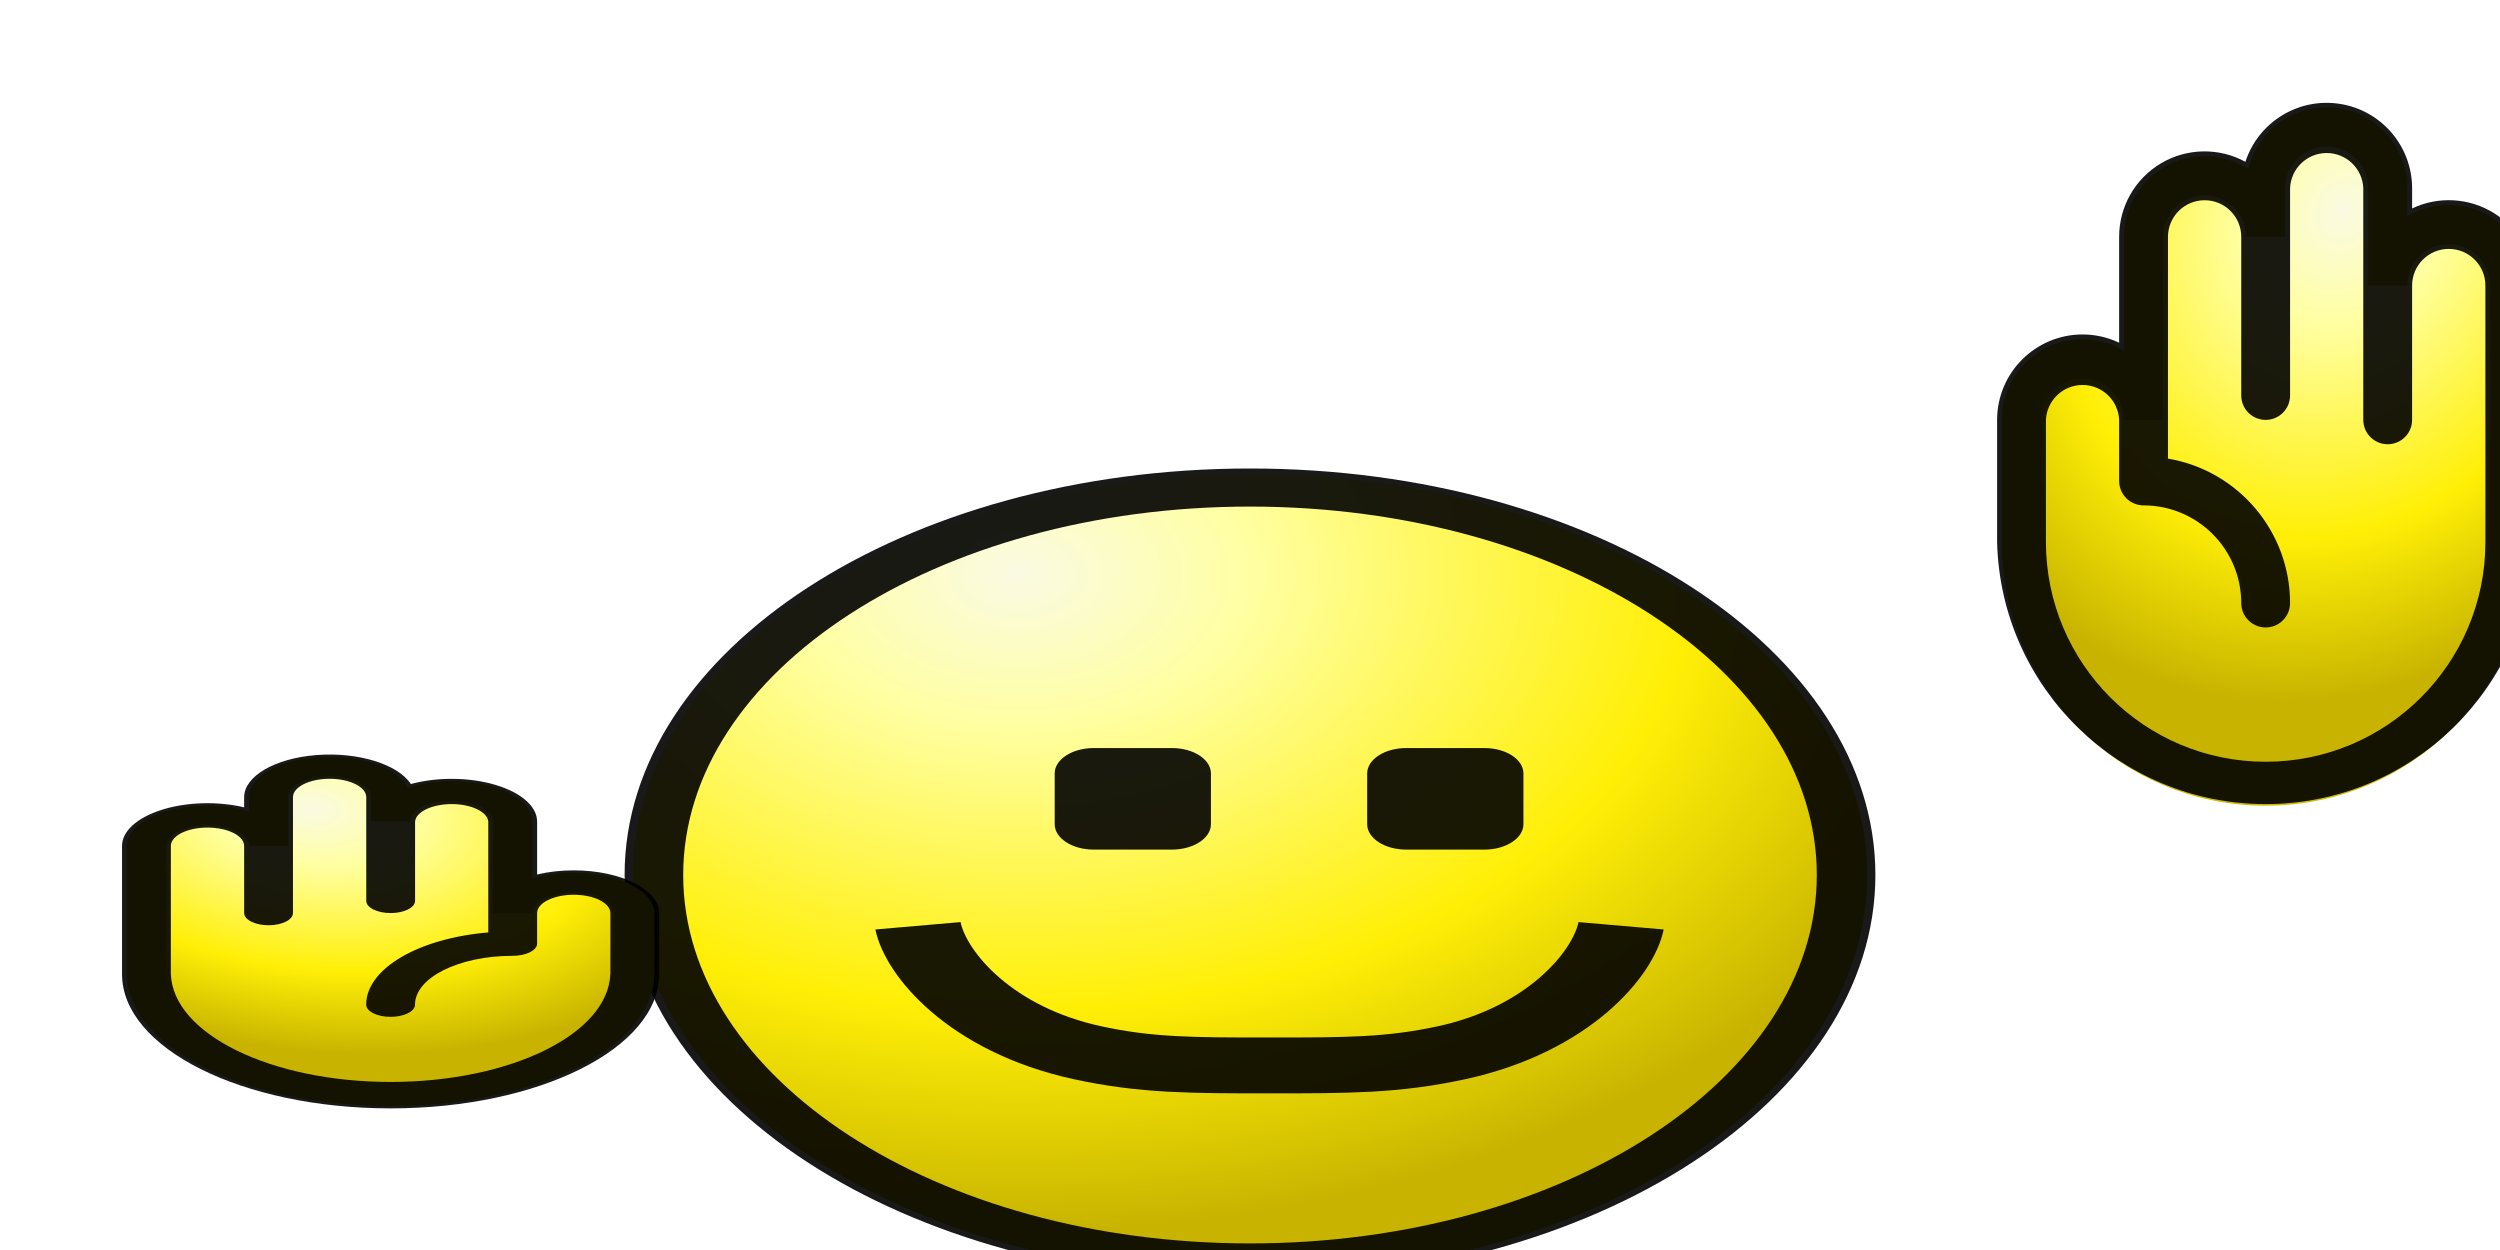
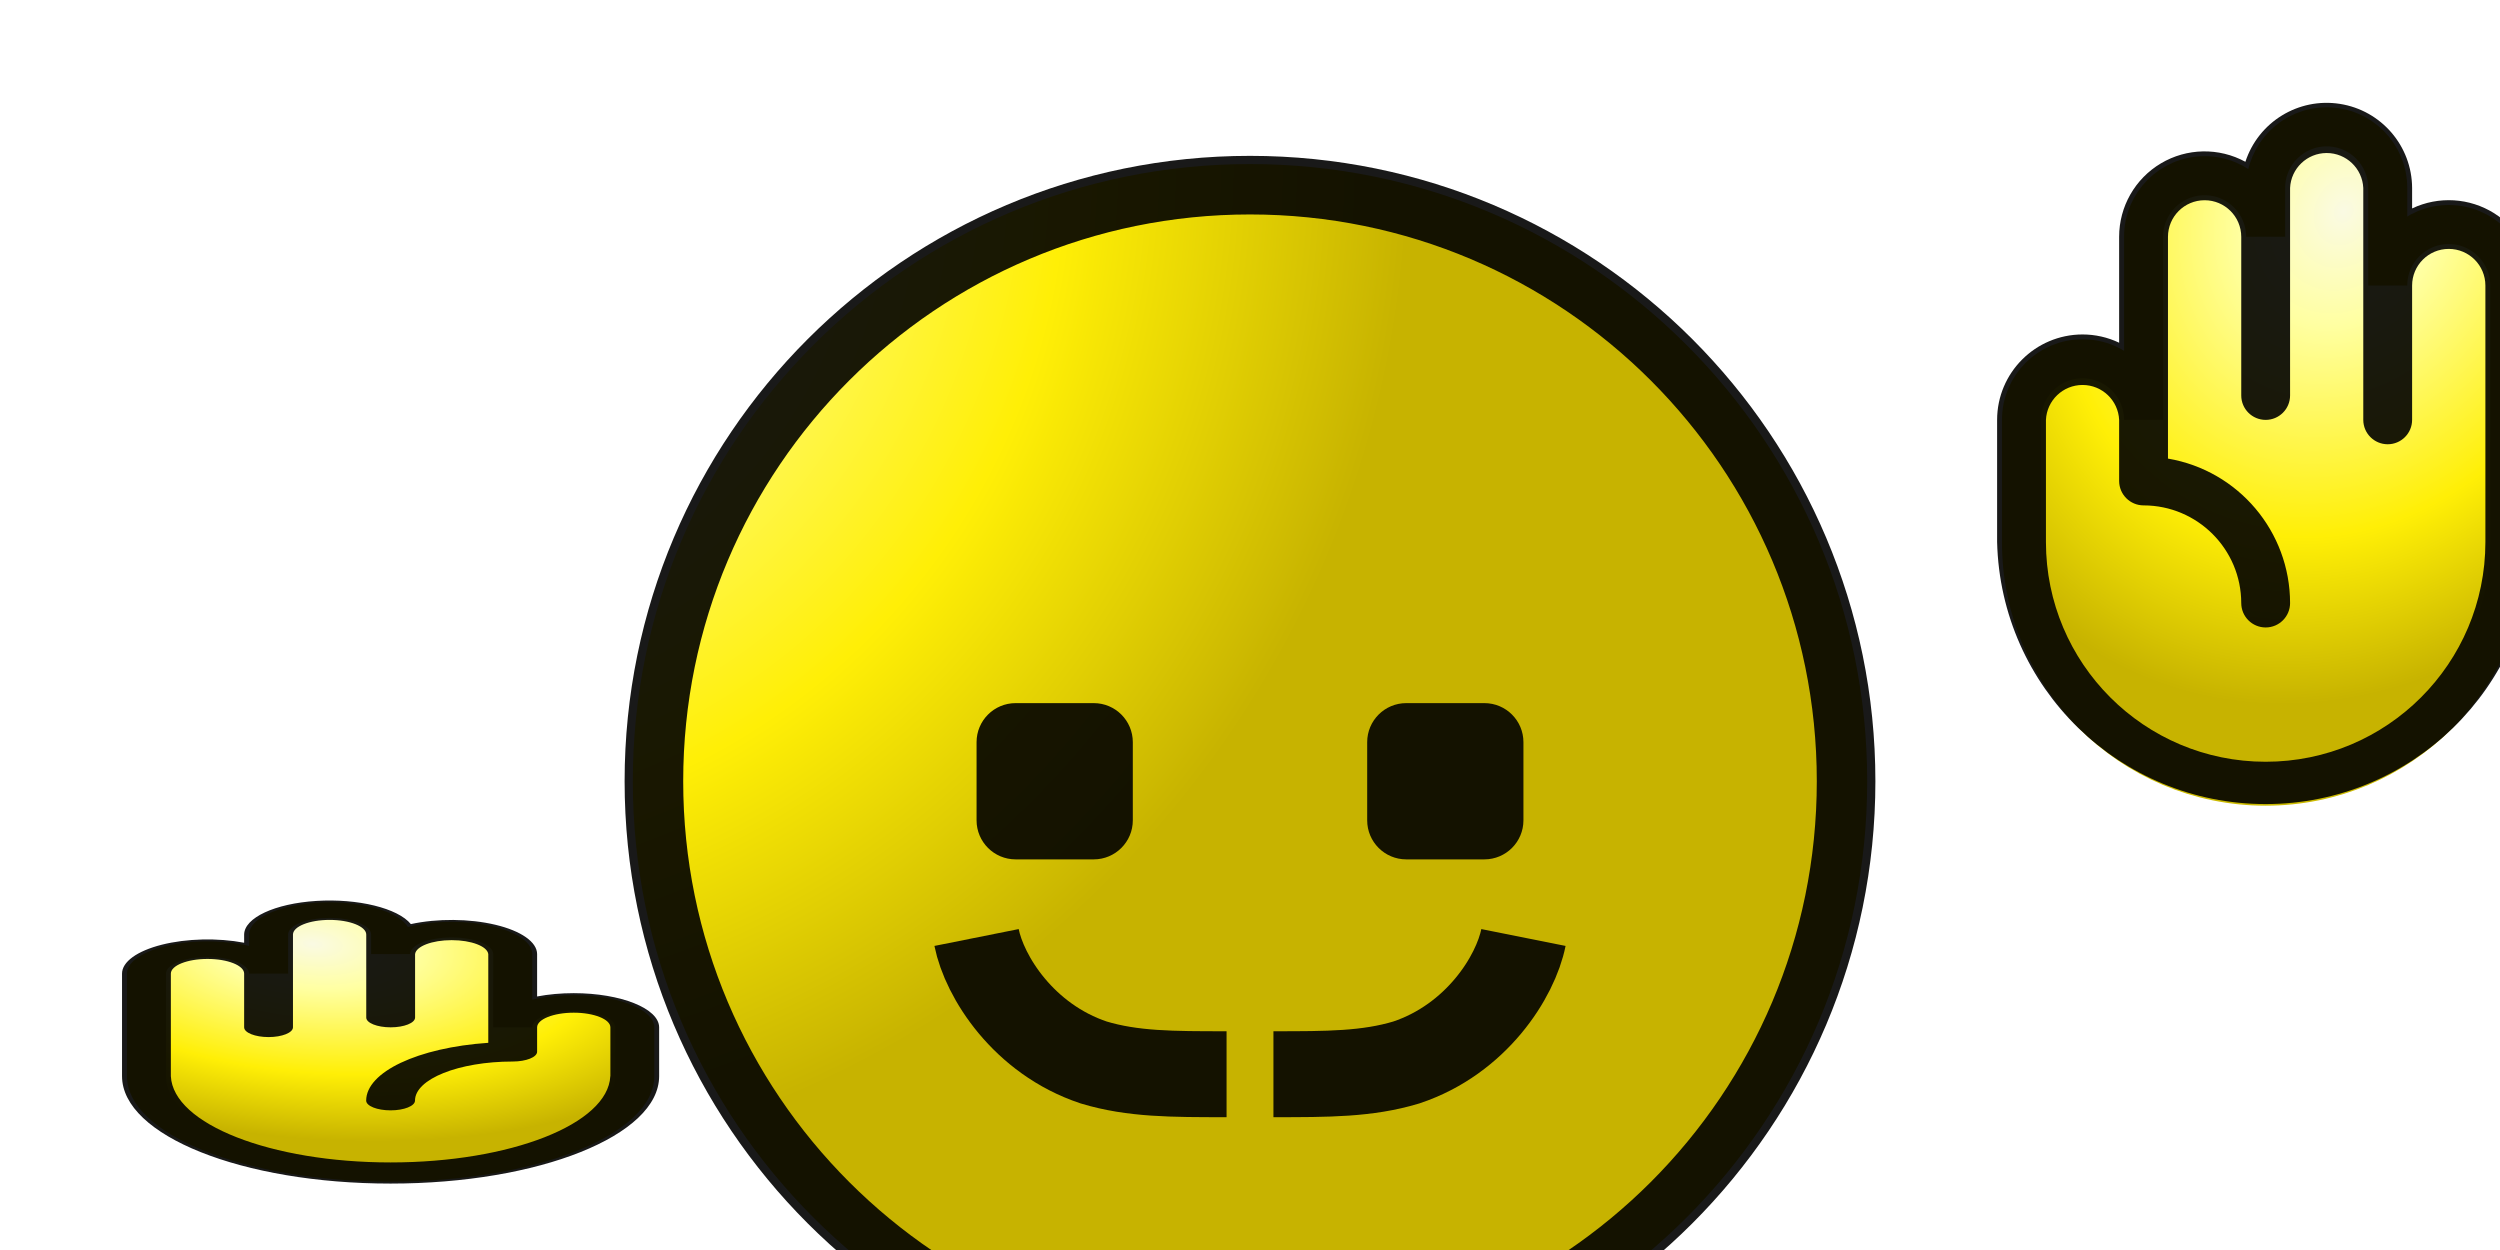
<svg xmlns="http://www.w3.org/2000/svg" width="32" height="16" viewBox="0 0 32 16">
  <style>
        .ani{animation:0.06s linear infinite}
        @keyframes handBounce{
-             0%      {transform:translate(0, 0) scale(1)}
+             0%      {transform:translate(0, 0)}
+             16.67%  {transform:translate(0, 3px)}
+             33.33%  {transform:translate(0, 6px)}
+             50%     {transform:translate(0, 9px)}
+             66.67%  {transform:translate(0, 6px)}
+             83.33%  {transform:translate(0, 3px)}
+             100%    {transform:translate(0, 0)}
+         }
+         @keyframes handSquish{
+             0%      {transform:translate(0, 0) scale(1, 1)}
            16.67%  {transform:translate(0, 3px) scale(1, 0.85)}
            33.33%  {transform:translate(0, 6px) scale(1, 0.7)}
            50%     {transform:translate(0, 9px) scale(1, 0.5)}
            66.67%  {transform:translate(0, 6px) scale(1, 0.7)}
            83.33%  {transform:translate(0, 3px) scale(1, 0.85)}
-             100%    {transform:translate(0, 0) scale(1)}
+             100%    {transform:translate(0, 0) scale(1, 1)}
        }
        @media(prefers-reduced-motion){.ani{animation:none}}
    </style>
  <defs>
    <radialGradient id="a" cx="0" cy="0" r="13" gradientTransform="rotate(60 .72 5.4)" gradientUnits="userSpaceOnUse">
      <stop stop-color="#fafae3" />
      <stop offset=".23" stop-color="#ffffa2" />
      <stop offset=".66" stop-color="#ffef06" />
      <stop offset="1" stop-color="#c7b300" />
    </radialGradient>
    <radialGradient id="b" cx="0" cy="0" r=".5" gradientUnits="userSpaceOnUse" gradientTransform="matrix(5 12 -10 4 4 2.7)">
      <stop stop-color="#fafae3" />
      <stop offset=".23" stop-color="#ffffa2" />
      <stop offset=".66" stop-color="#ffef06" />
      <stop offset="1" stop-color="#c7b300" />
    </radialGradient>
    <radialGradient id="c" cx="0" cy="0" r=".5" gradientUnits="userSpaceOnUse" gradientTransform="matrix(-5 12 -10 -4 30 2.7)">
      <stop stop-color="#fafae3" />
      <stop offset=".23" stop-color="#ffffa2" />
      <stop offset=".66" stop-color="#ffef06" />
      <stop offset="1" stop-color="#c7b300" />
    </radialGradient>
  </defs>
-   <g transform="translate(0, 6)">
-     <circle cx="8" cy="8" r="7.9" fill="url(#a)" transform="translate(8) scale(1, 0.65)" />
-     <circle cx="8" cy="8" r="7.63" fill="none" stroke="#000" stroke-opacity=".9" stroke-width=".75" transform="translate(8) scale(1, 0.65)" />
-     <rect x="13.5" y="5.5" width="2" height="2" rx=".5" fill-opacity=".9" transform="scale(1, 0.65)" />
-     <rect x="17.5" y="5.5" width="2" height="2" rx=".5" fill-opacity=".9" transform="scale(1, 0.65)" />
-     <path d="M20.75 9c-.1.75-.8 2.043-2.17 2.5-.75.25-1.33.25-2.33.25M11.75 9c.1.75.8 2.043 2.17 2.5.75.25 1.33.25 2.33.25" fill="none" stroke="#000" stroke-width="1.1" stroke-opacity=".9" transform="scale(1, 0.65)" />
+   <g>
+     <circle cx="16" cy="10" r="7.9" fill="url(#a)" />
+     <circle cx="16" cy="10" r="7.63" fill="none" stroke="#000" stroke-opacity=".9" stroke-width=".75" />
+     <rect x="12.5" y="9" width="2" height="2" rx=".5" fill-opacity=".9" />
+     <rect x="17.5" y="9" width="2" height="2" rx=".5" fill-opacity=".9" />
+     <path d="M19.5 12c-.1.5-.6 1.3-1.5 1.6-.5.15-1 .15-1.7.15M12.5 12c.1.5.6 1.3 1.5 1.6.5.15 1 .15 1.7.15" fill="none" stroke="#000" stroke-width="1.1" stroke-opacity=".9" />
  </g>
-   <g transform="translate(0, 9) scale(1, 0.5)">
+   <g transform="translate(0, 11) scale(1, 0.4)">
    <path d="M8.125 5.375v1.563a3.125 3.125 0 0 1-6.25 0V3.655a.781.781 0 0 1 1.563 0v-1.25a.781.781 0 0 1 1.562 0v.625a.781.781 0 0 1 1.563 0v2.344a.781.781 0 0 1 1.562 0Z" fill="url(#b)" stroke="#ccba00" stroke-width=".5" />
    <path d="M7.344 4.281c-.162 0-.323.036-.469.106V3.031a1.094 1.094 0 0 0-1.616-.96 1.094 1.094 0 0 0-2.134.335v.262a1.093 1.093 0 0 0-1.563.988v3.281a3.437 3.437 0 1 0 6.875 0V5.375a1.095 1.095 0 0 0-1.093-1.094Zm.468 2.657a2.813 2.813 0 0 1-5.625 0V3.655a.469.469 0 0 1 .938 0v1.719a.312.312 0 1 0 .625 0V2.406a.469.469 0 0 1 .938 0v2.656a.312.312 0 1 0 .625 0v-2.03a.469.469 0 0 1 .937 0V5.87a1.878 1.878 0 0 0-1.563 1.849.312.312 0 1 0 .625 0 1.251 1.251 0 0 1 1.25-1.25.313.313 0 0 0 .313-.313v-.781a.469.469 0 0 1 .938 0v1.563Z" fill-opacity=".9" stroke-width=".5" />
  </g>
-   <g class="ani" style="animation-name:handBounce">
+   <g class="ani" style="animation-name:handSquish">
    <path d="M25.875 5.375v1.563a3.125 3.125 0 1 0 6.25 0V3.655a.781.781 0 1 0-1.562 0v-1.25a.781.781 0 1 0-1.563 0v.625a.781.781 0 1 0-1.562 0v2.344a.781.781 0 1 0-1.563 0Z" fill="url(#c)" stroke="#ccba00" stroke-width=".5" />
    <path d="M26.656 4.281c.162 0 .323.036.469.106V3.031a1.093 1.093 0 0 1 1.616-.96 1.094 1.094 0 0 1 2.134.335v.262a1.093 1.093 0 0 1 1.562.988v3.281a3.438 3.438 0 0 1-6.874 0V5.375a1.095 1.095 0 0 1 1.093-1.094Zm-.468 2.657a2.812 2.812 0 1 0 5.625 0V3.655a.469.469 0 0 0-.938 0v1.719a.312.312 0 1 1-.625 0V2.406a.469.469 0 0 0-.937 0v2.656a.312.312 0 1 1-.625 0v-2.03a.469.469 0 0 0-.938 0V5.87a1.878 1.878 0 0 1 1.563 1.849.312.312 0 1 1-.625 0 1.252 1.252 0 0 0-1.25-1.25.313.313 0 0 1-.313-.313v-.781a.469.469 0 0 0-.937 0v1.563Z" fill-opacity=".9" stroke-width=".5" />
  </g>
</svg>
